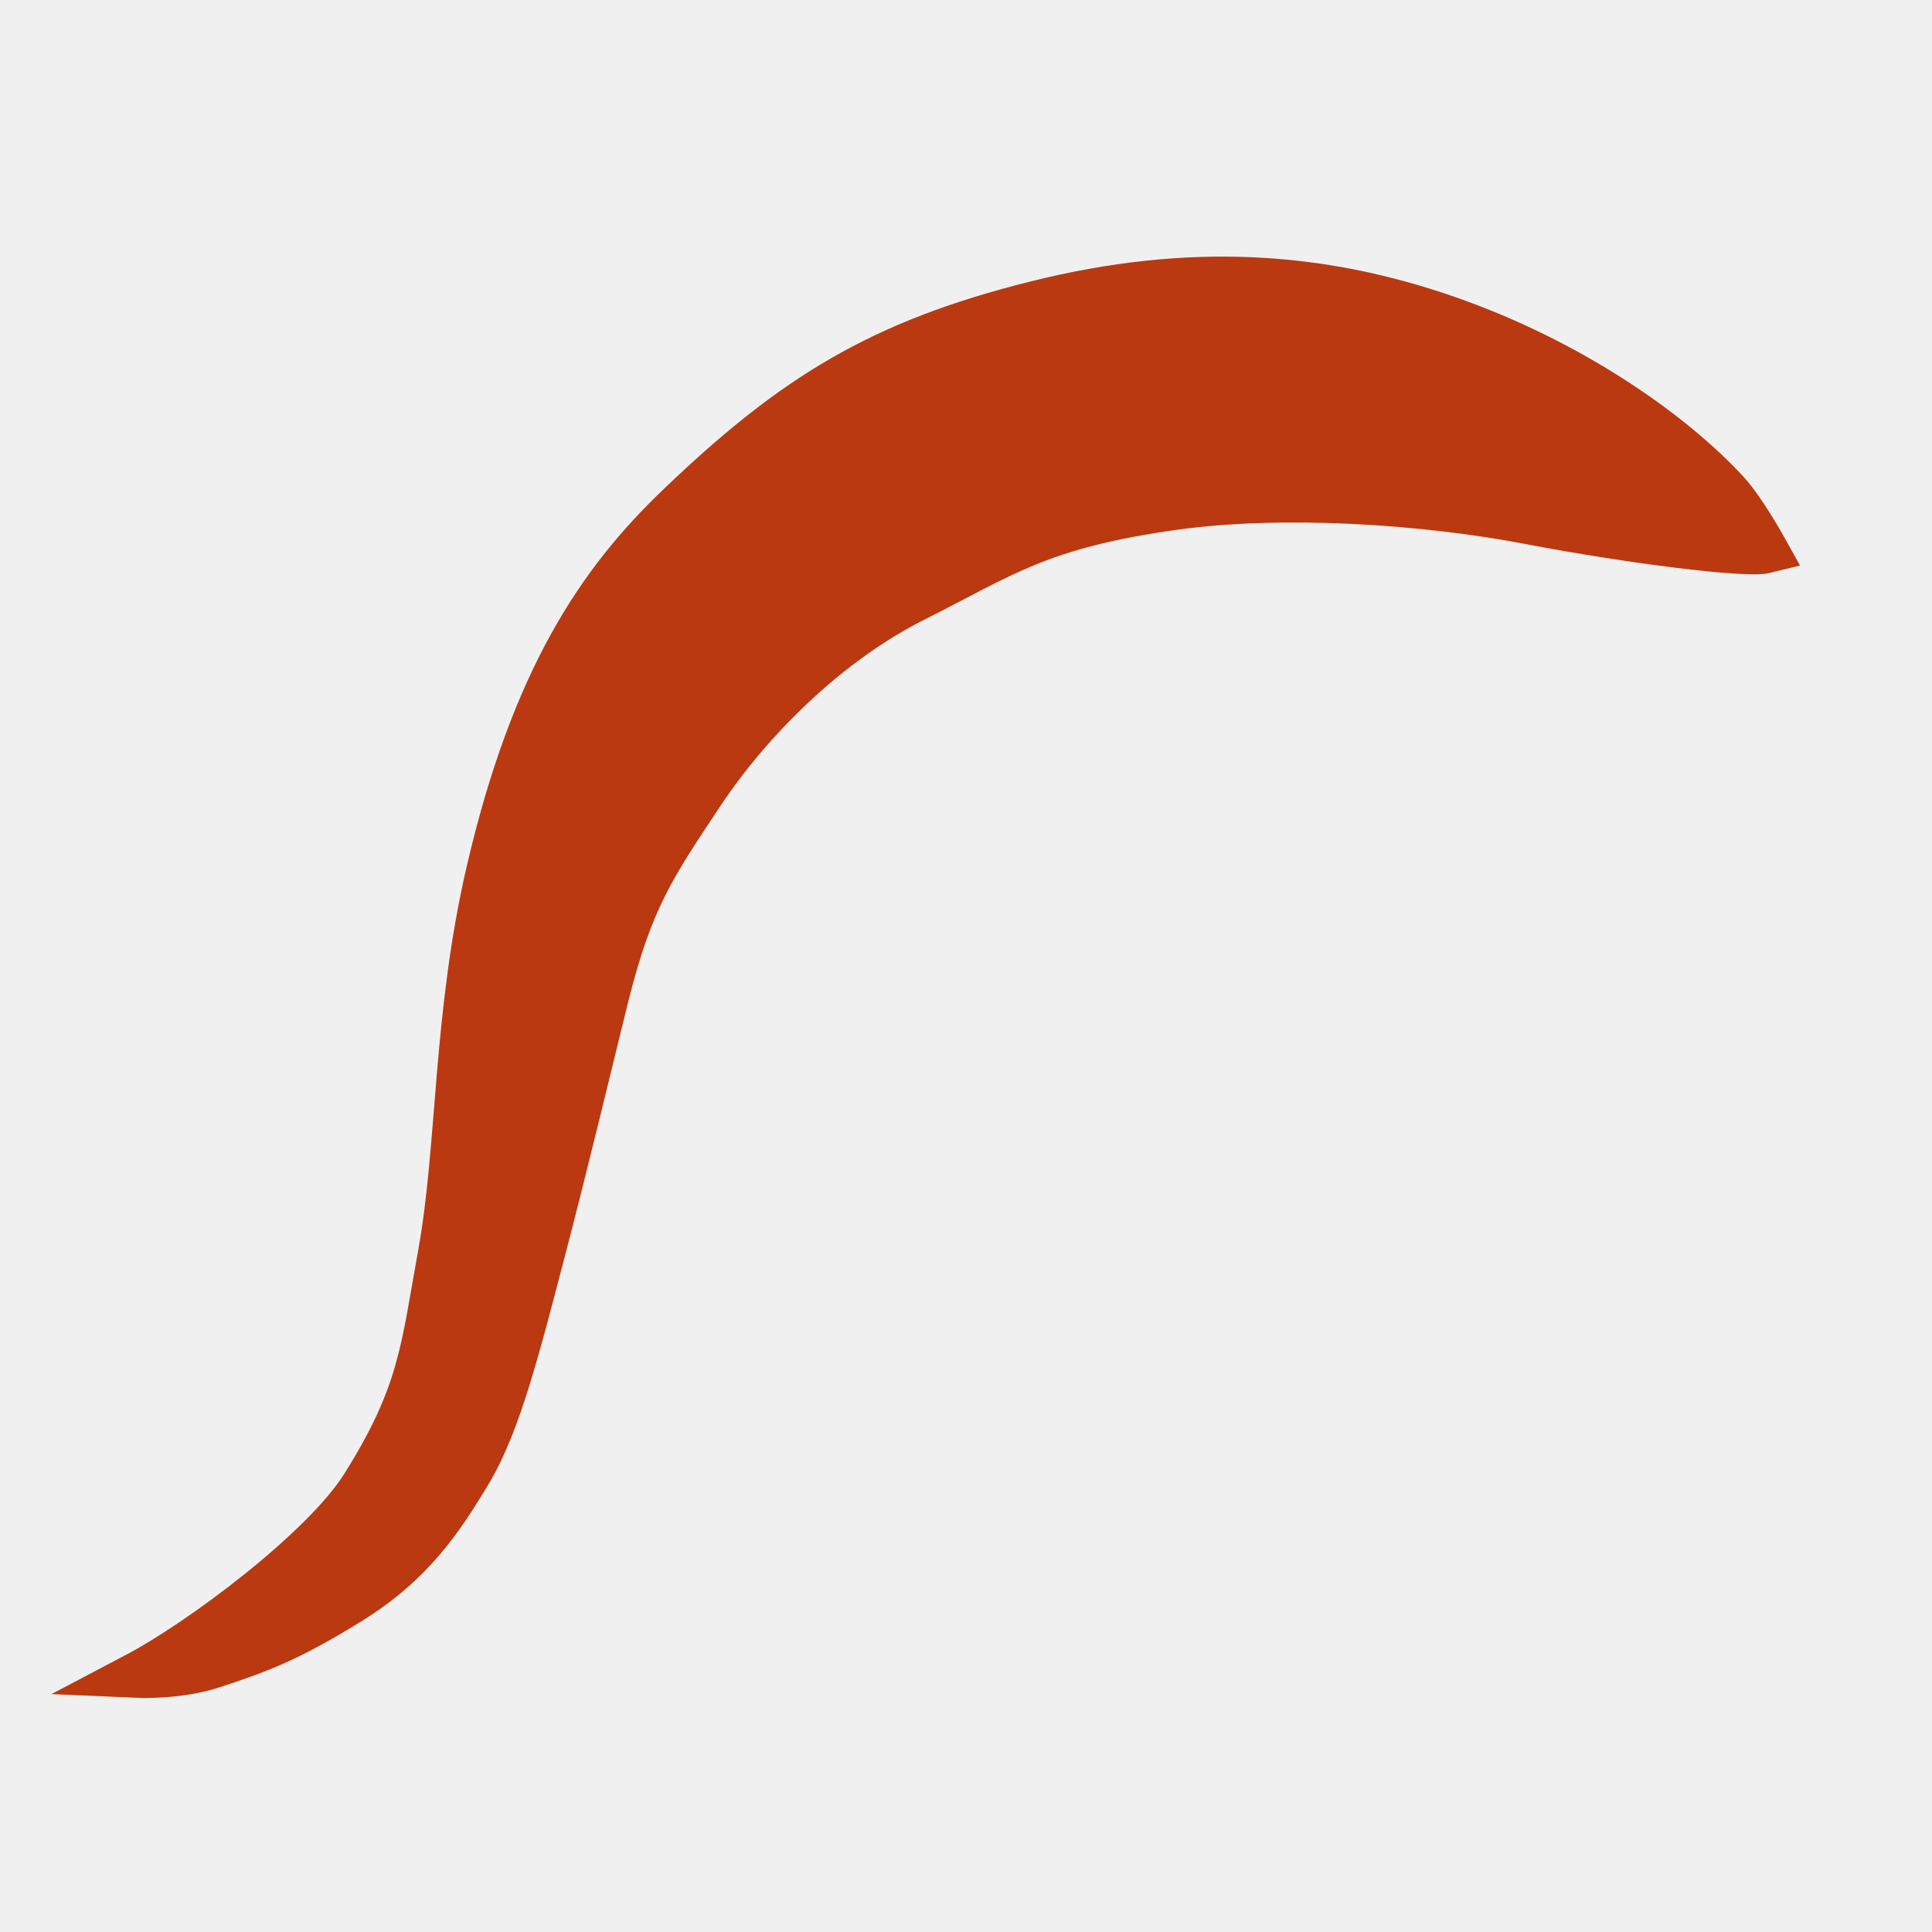
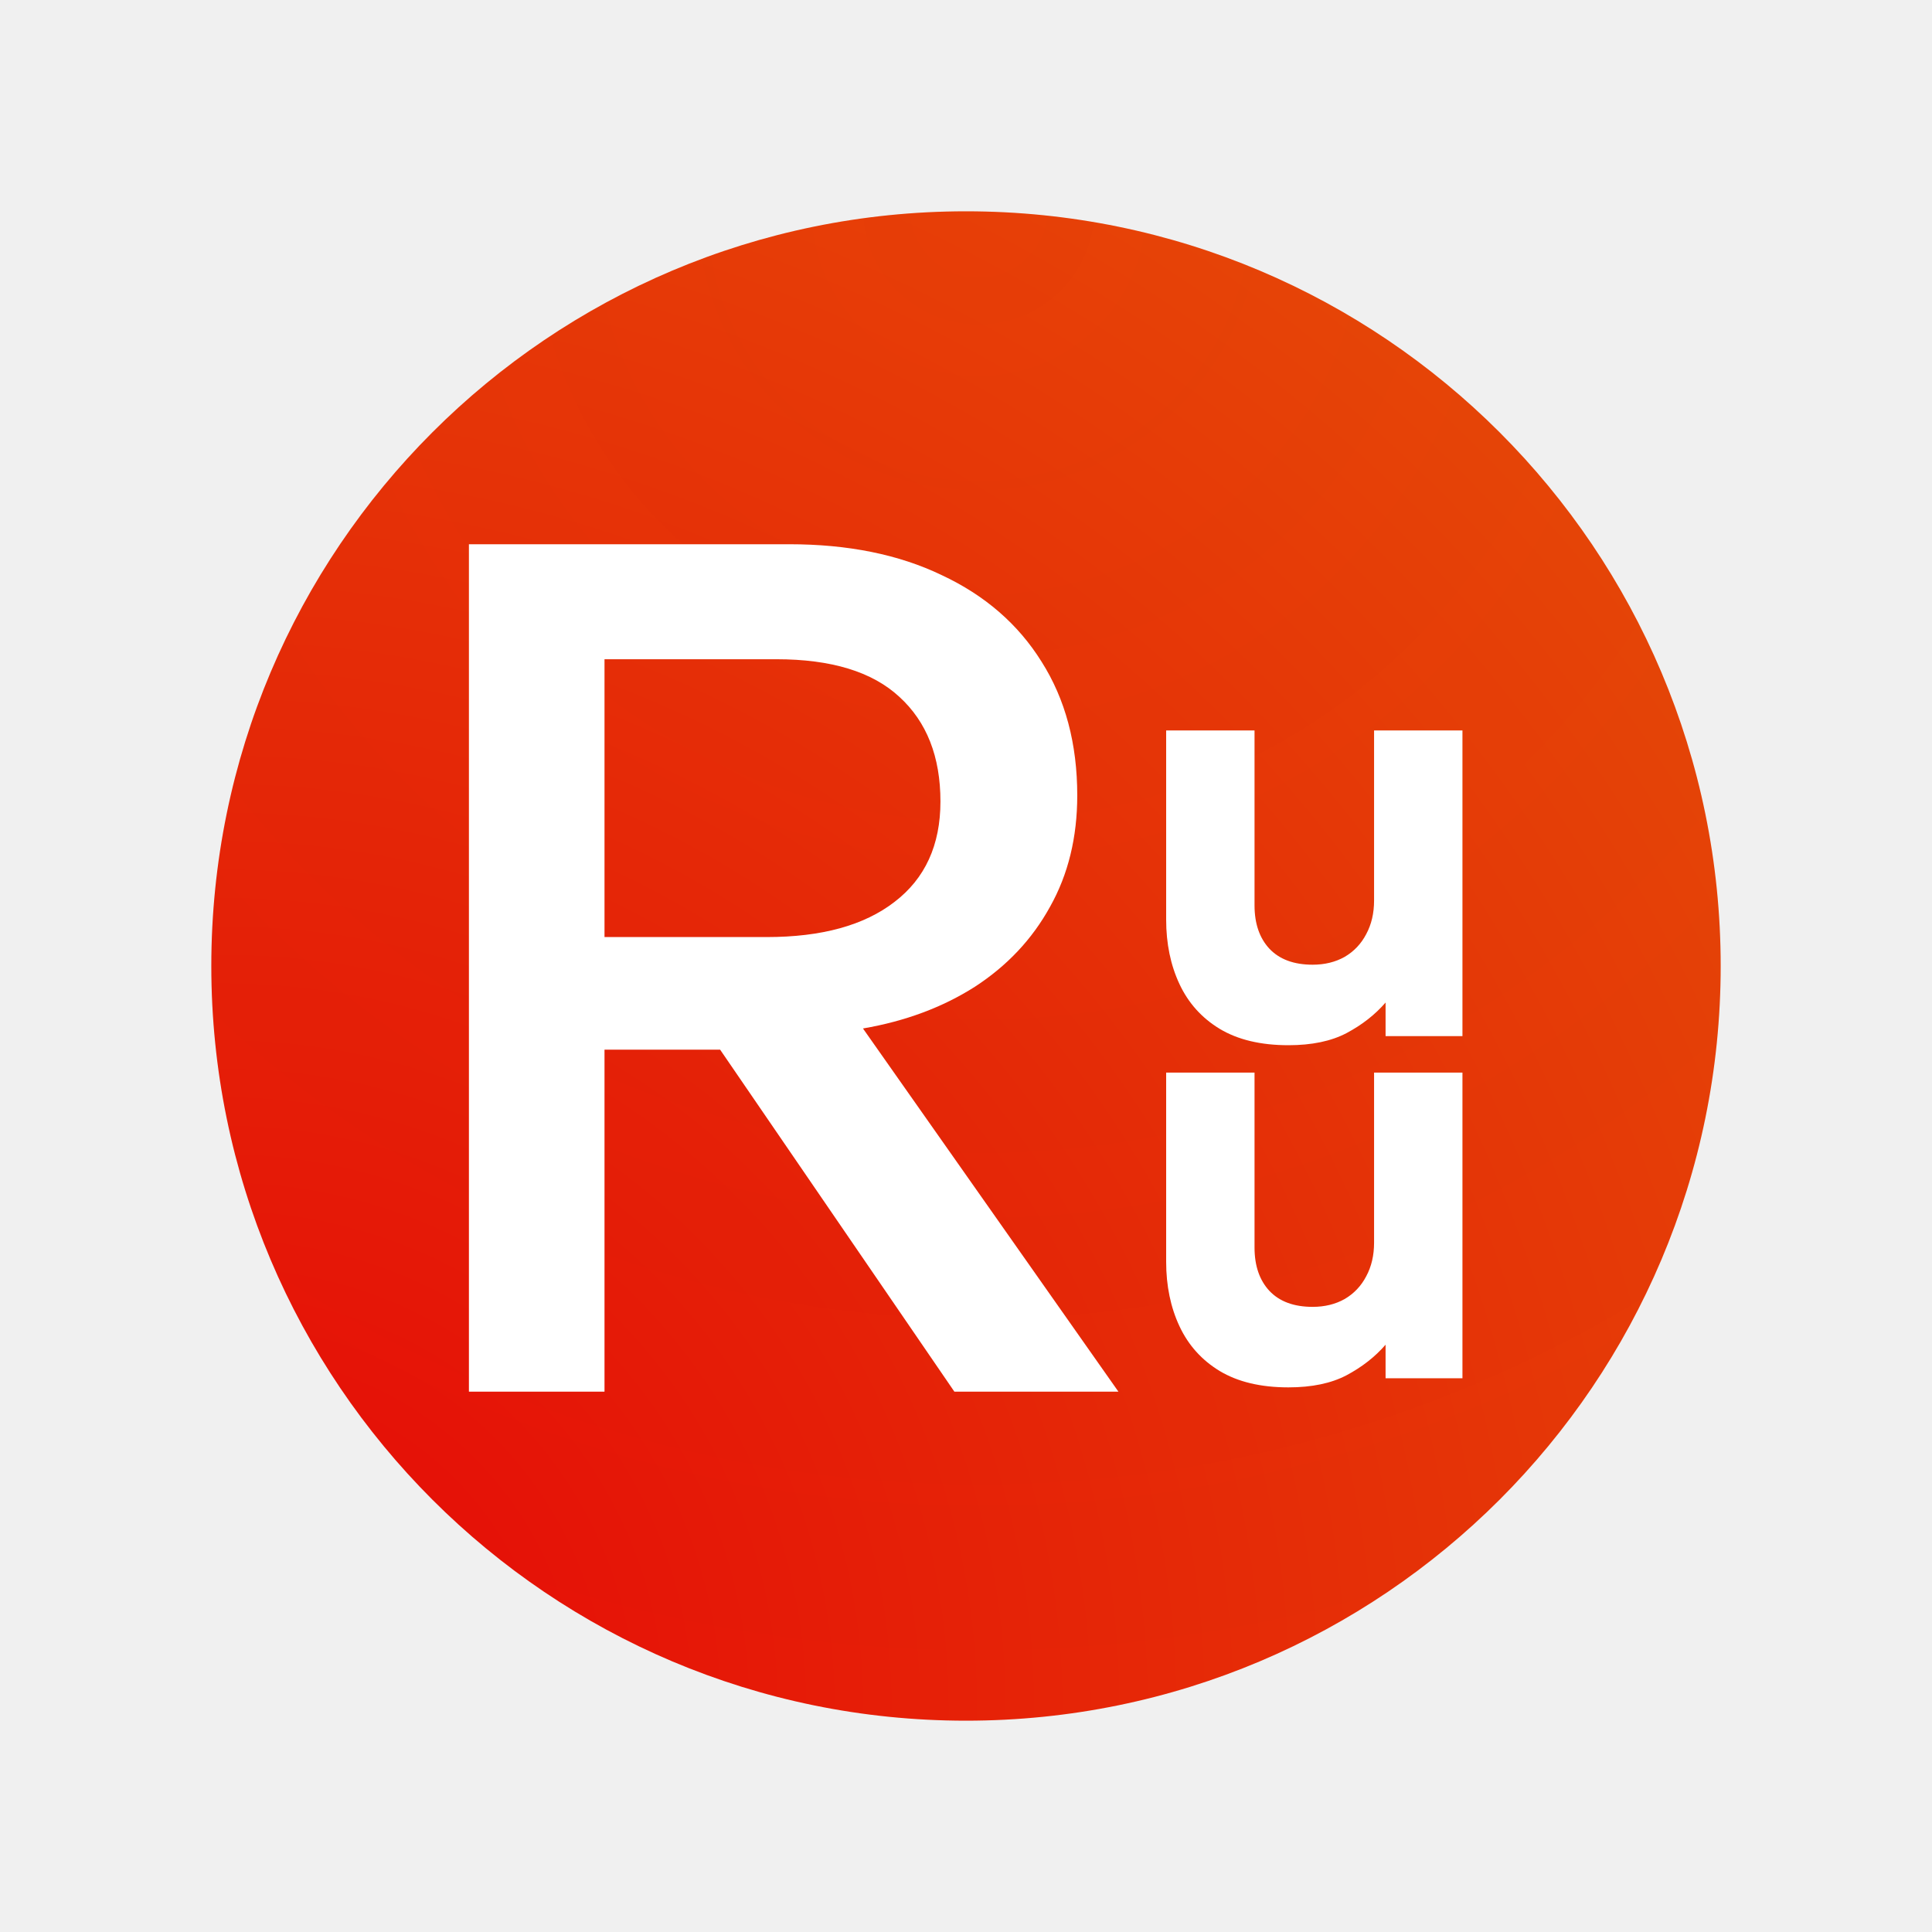
- <svg xmlns="http://www.w3.org/2000/svg" width="256" height="256" viewBox="0 0 256 256" fill="none">
-   <path d="M48.125 196.935C42.837 205.325 26.546 217.488 18 221.984C18 221.984 23.64 222.241 28.255 220.699L28.255 220.699C34.024 218.772 37.87 217.488 46.202 212.35C54.534 207.212 58.38 201.431 62.225 195.008C66.071 188.585 68.635 178.309 71.84 166.106C75.044 153.902 78.423 139.667 80.346 131.96C83.55 119.115 86.582 114.723 92.991 105.089C99.401 95.455 109.656 85.178 121.193 79.398C132.73 73.617 137.741 69.663 155.804 67.195C169.905 65.268 188.388 66.41 202.593 69.121C216.053 71.691 231.436 73.617 234 72.975C234 72.975 231.061 67.66 228.872 65.268C221.822 57.56 208.362 47.926 191.697 42.146C175.033 36.365 157.727 35.081 137.217 40.219C116.706 45.357 105.169 52.422 89.786 67.195C79.531 77.043 70.732 89.843 64.789 115.366C60.303 134.634 60.944 151.975 58.38 166.106C56.075 178.807 55.816 184.732 48.125 196.935Z" fill="#BB3910" stroke="#BB3910" stroke-width="6" />
+ <svg xmlns="http://www.w3.org/2000/svg" width="128" height="128" viewBox="0 0 128 128" fill="none">
+   <circle cx="64" cy="64" r="50" fill="url(#paint0_radial_12_27)" />
+   <circle cx="64" cy="64" r="50" fill="url(#paint1_radial_12_27)" fill-opacity="0.2" />
+   <path d="M31.067 92.201V36.057H52.282C56.185 36.057 59.554 36.738 62.388 38.102C65.248 39.439 67.454 41.35 69.005 43.837C70.582 46.323 71.371 49.277 71.371 52.699C71.371 55.48 70.769 57.939 69.566 60.078C68.39 62.217 66.732 63.981 64.593 65.372C62.454 66.735 59.981 67.658 57.174 68.139L74.098 92.201H63.23L47.71 69.543H40.05V92.201H31.067ZM40.05 62.083H50.798C54.434 62.083 57.254 61.308 59.26 59.757C61.291 58.207 62.307 55.988 62.307 53.1C62.307 50.133 61.398 47.82 59.58 46.163C57.789 44.505 55.075 43.676 51.44 43.676H40.05V62.083Z" fill="white" />
+   <path d="M85.361 69.248C83.53 69.248 82.013 68.887 80.81 68.165C79.62 67.443 78.731 66.454 78.143 65.197C77.555 63.941 77.261 62.517 77.261 60.926V48.394H83.116V59.984C83.116 61.187 83.443 62.143 84.098 62.851C84.767 63.56 85.722 63.914 86.966 63.914C87.768 63.914 88.476 63.74 89.091 63.393C89.706 63.032 90.18 62.531 90.515 61.889C90.862 61.247 91.036 60.505 91.036 59.663V48.394H96.891V68.646H91.798V66.421C91.103 67.223 90.241 67.898 89.211 68.446C88.195 68.98 86.912 69.248 85.361 69.248Z" fill="white" />
+   <path d="M85.361 91.917C83.53 91.917 82.013 91.556 80.81 90.834C79.62 90.112 78.731 89.123 78.143 87.866C77.555 86.61 77.261 85.186 77.261 83.595V71.063H83.116V82.653C83.116 83.856 83.443 84.812 84.098 85.52C84.767 86.229 85.722 86.583 86.966 86.583C87.768 86.583 88.476 86.409 89.091 86.062C89.706 85.701 90.18 85.2 90.515 84.558C90.862 83.916 91.036 83.174 91.036 82.332V71.063H96.891V91.315H91.798V89.09C91.103 89.892 90.241 90.567 89.211 91.115C88.195 91.649 86.912 91.917 85.361 91.917Z" fill="white" />
+   <defs>
+     <radialGradient id="paint0_radial_12_27" cx="0" cy="0" r="1" gradientUnits="userSpaceOnUse" gradientTransform="translate(14.2005 113.8) rotate(-45) scale(141.138)">
+       <stop stop-color="#E70707" />
+       <stop offset="1" stop-color="#E75107" />
+     </radialGradient>
+     <radialGradient id="paint1_radial_12_27" cx="0" cy="0" r="1" gradientUnits="userSpaceOnUse" gradientTransform="translate(64.1002 14) rotate(63.435) scale(111.579)">
+       <stop stop-color="#E70707" stop-opacity="0.2" />
+       <stop offset="1" stop-opacity="0" />
+       <stop offset="1" stop-color="#E75107" stop-opacity="0.8" />
+     </radialGradient>
+   </defs>
</svg>
